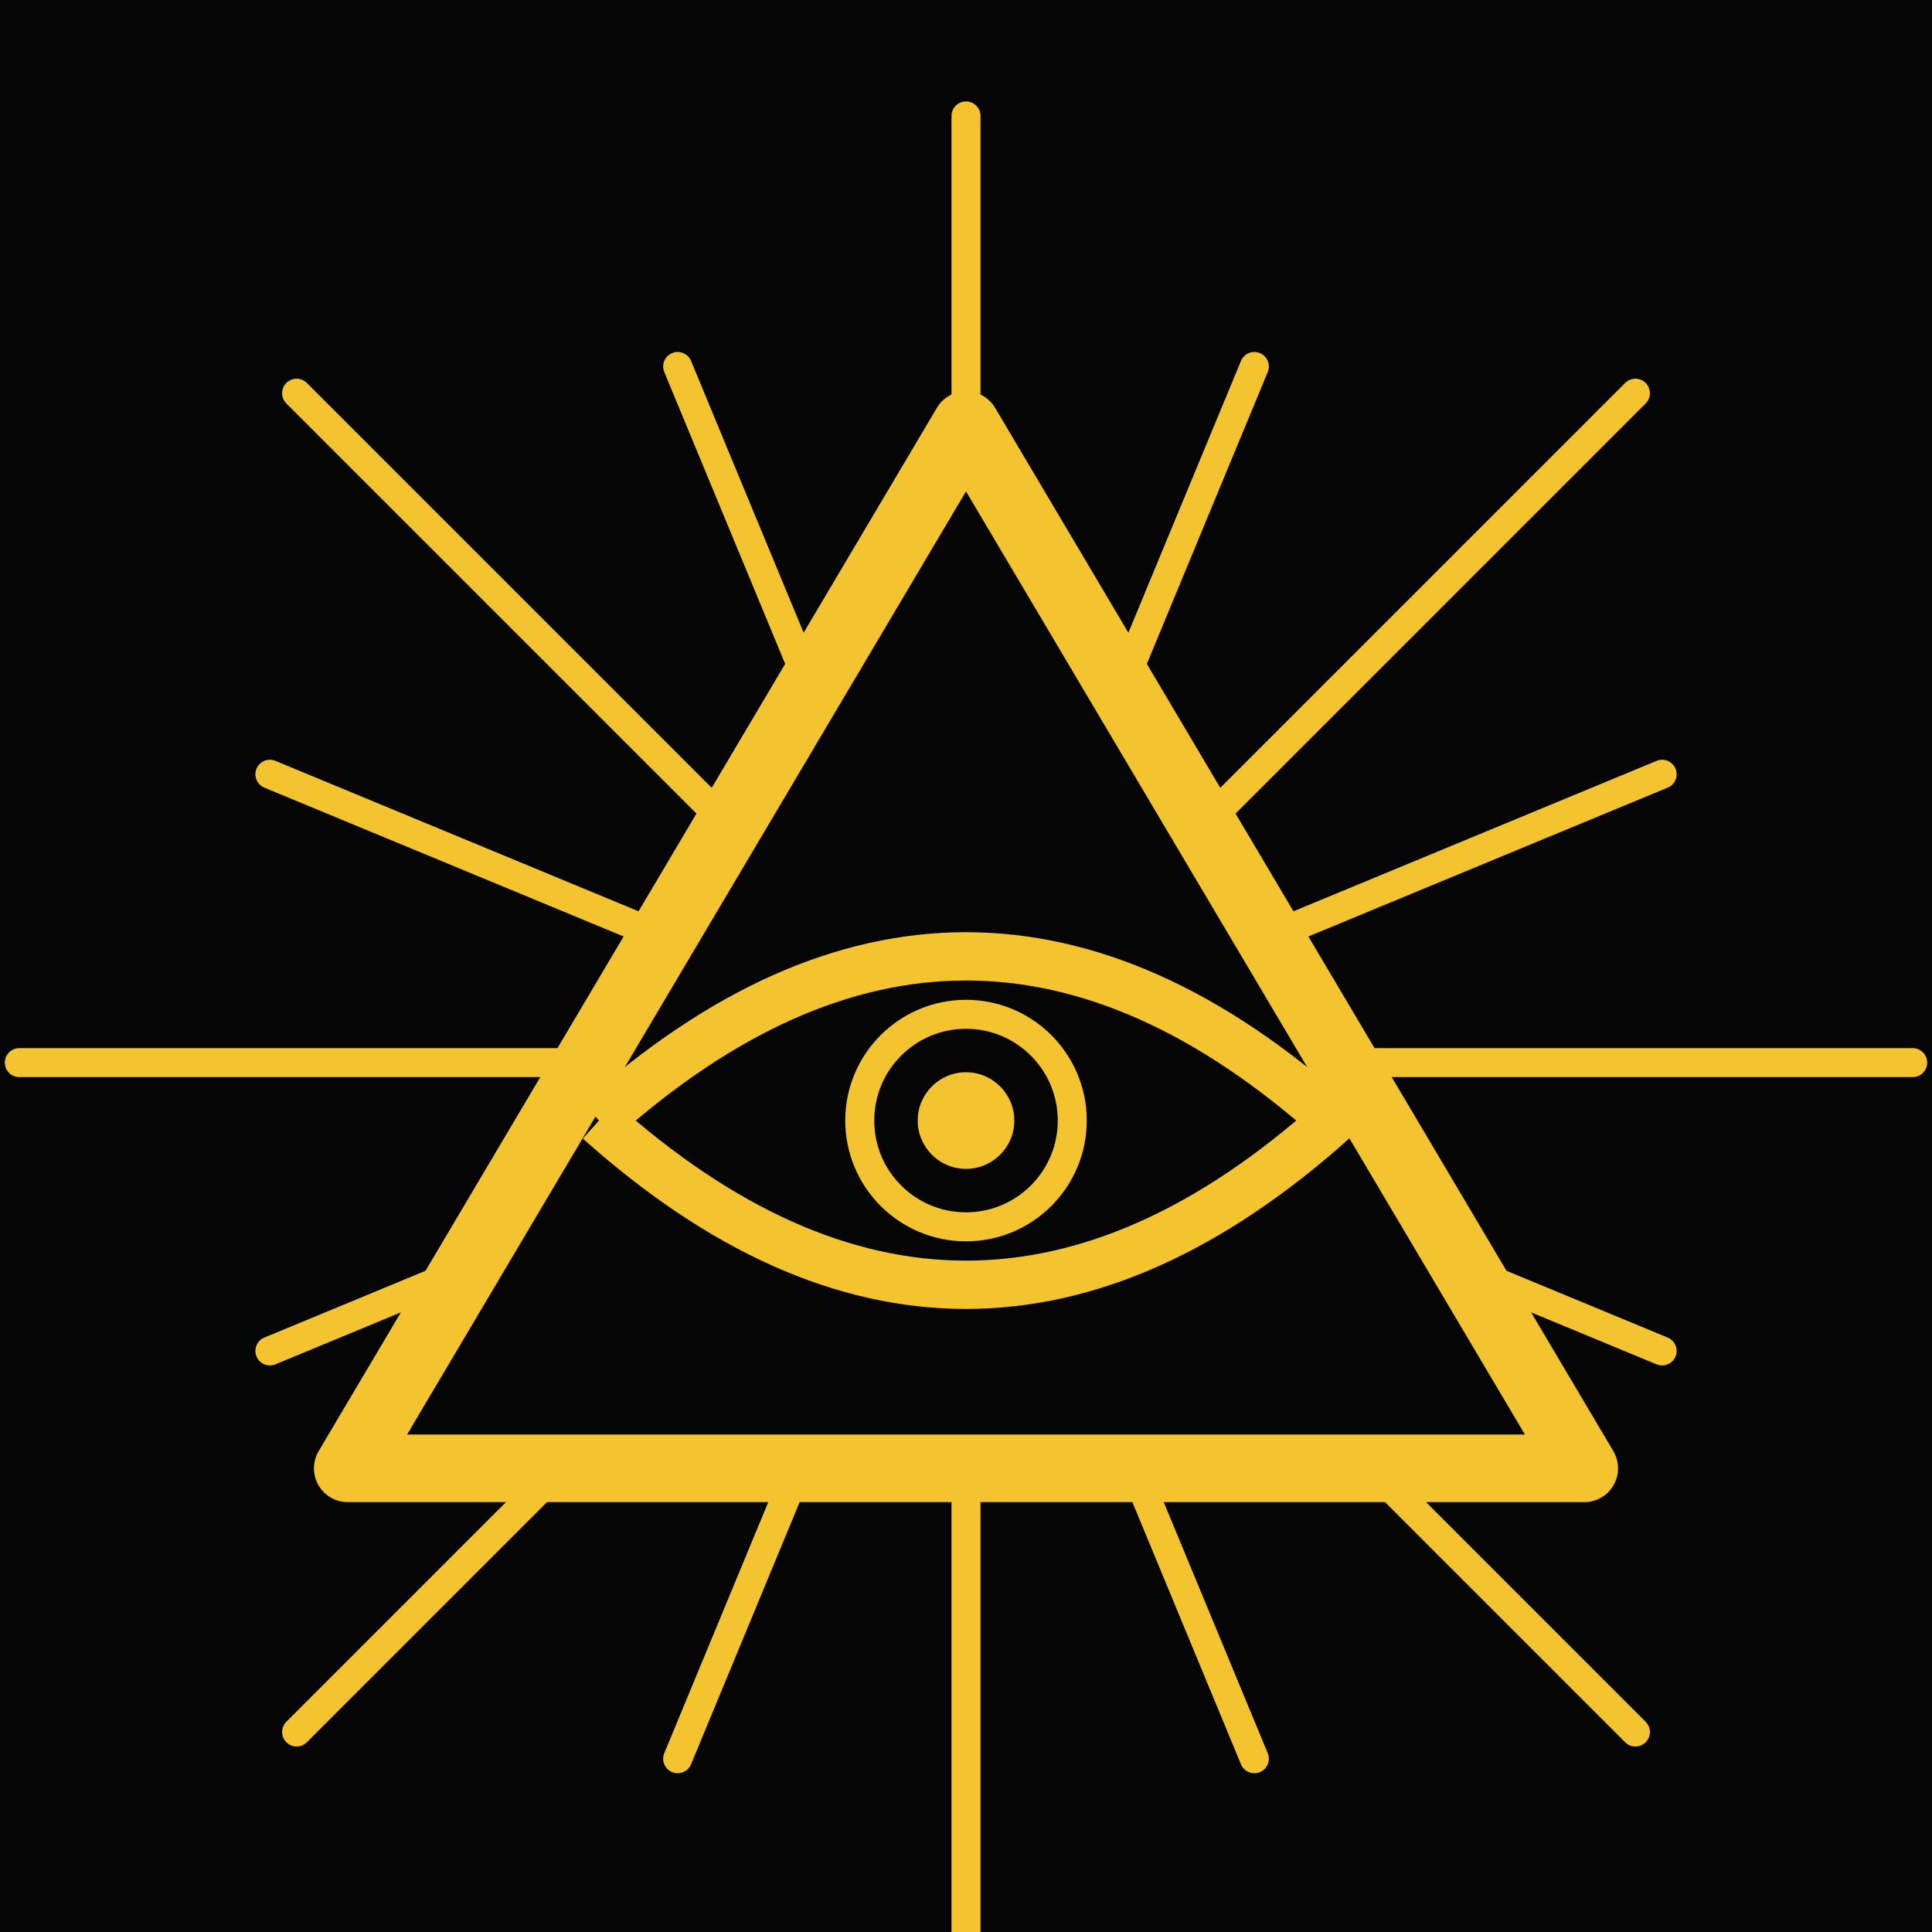
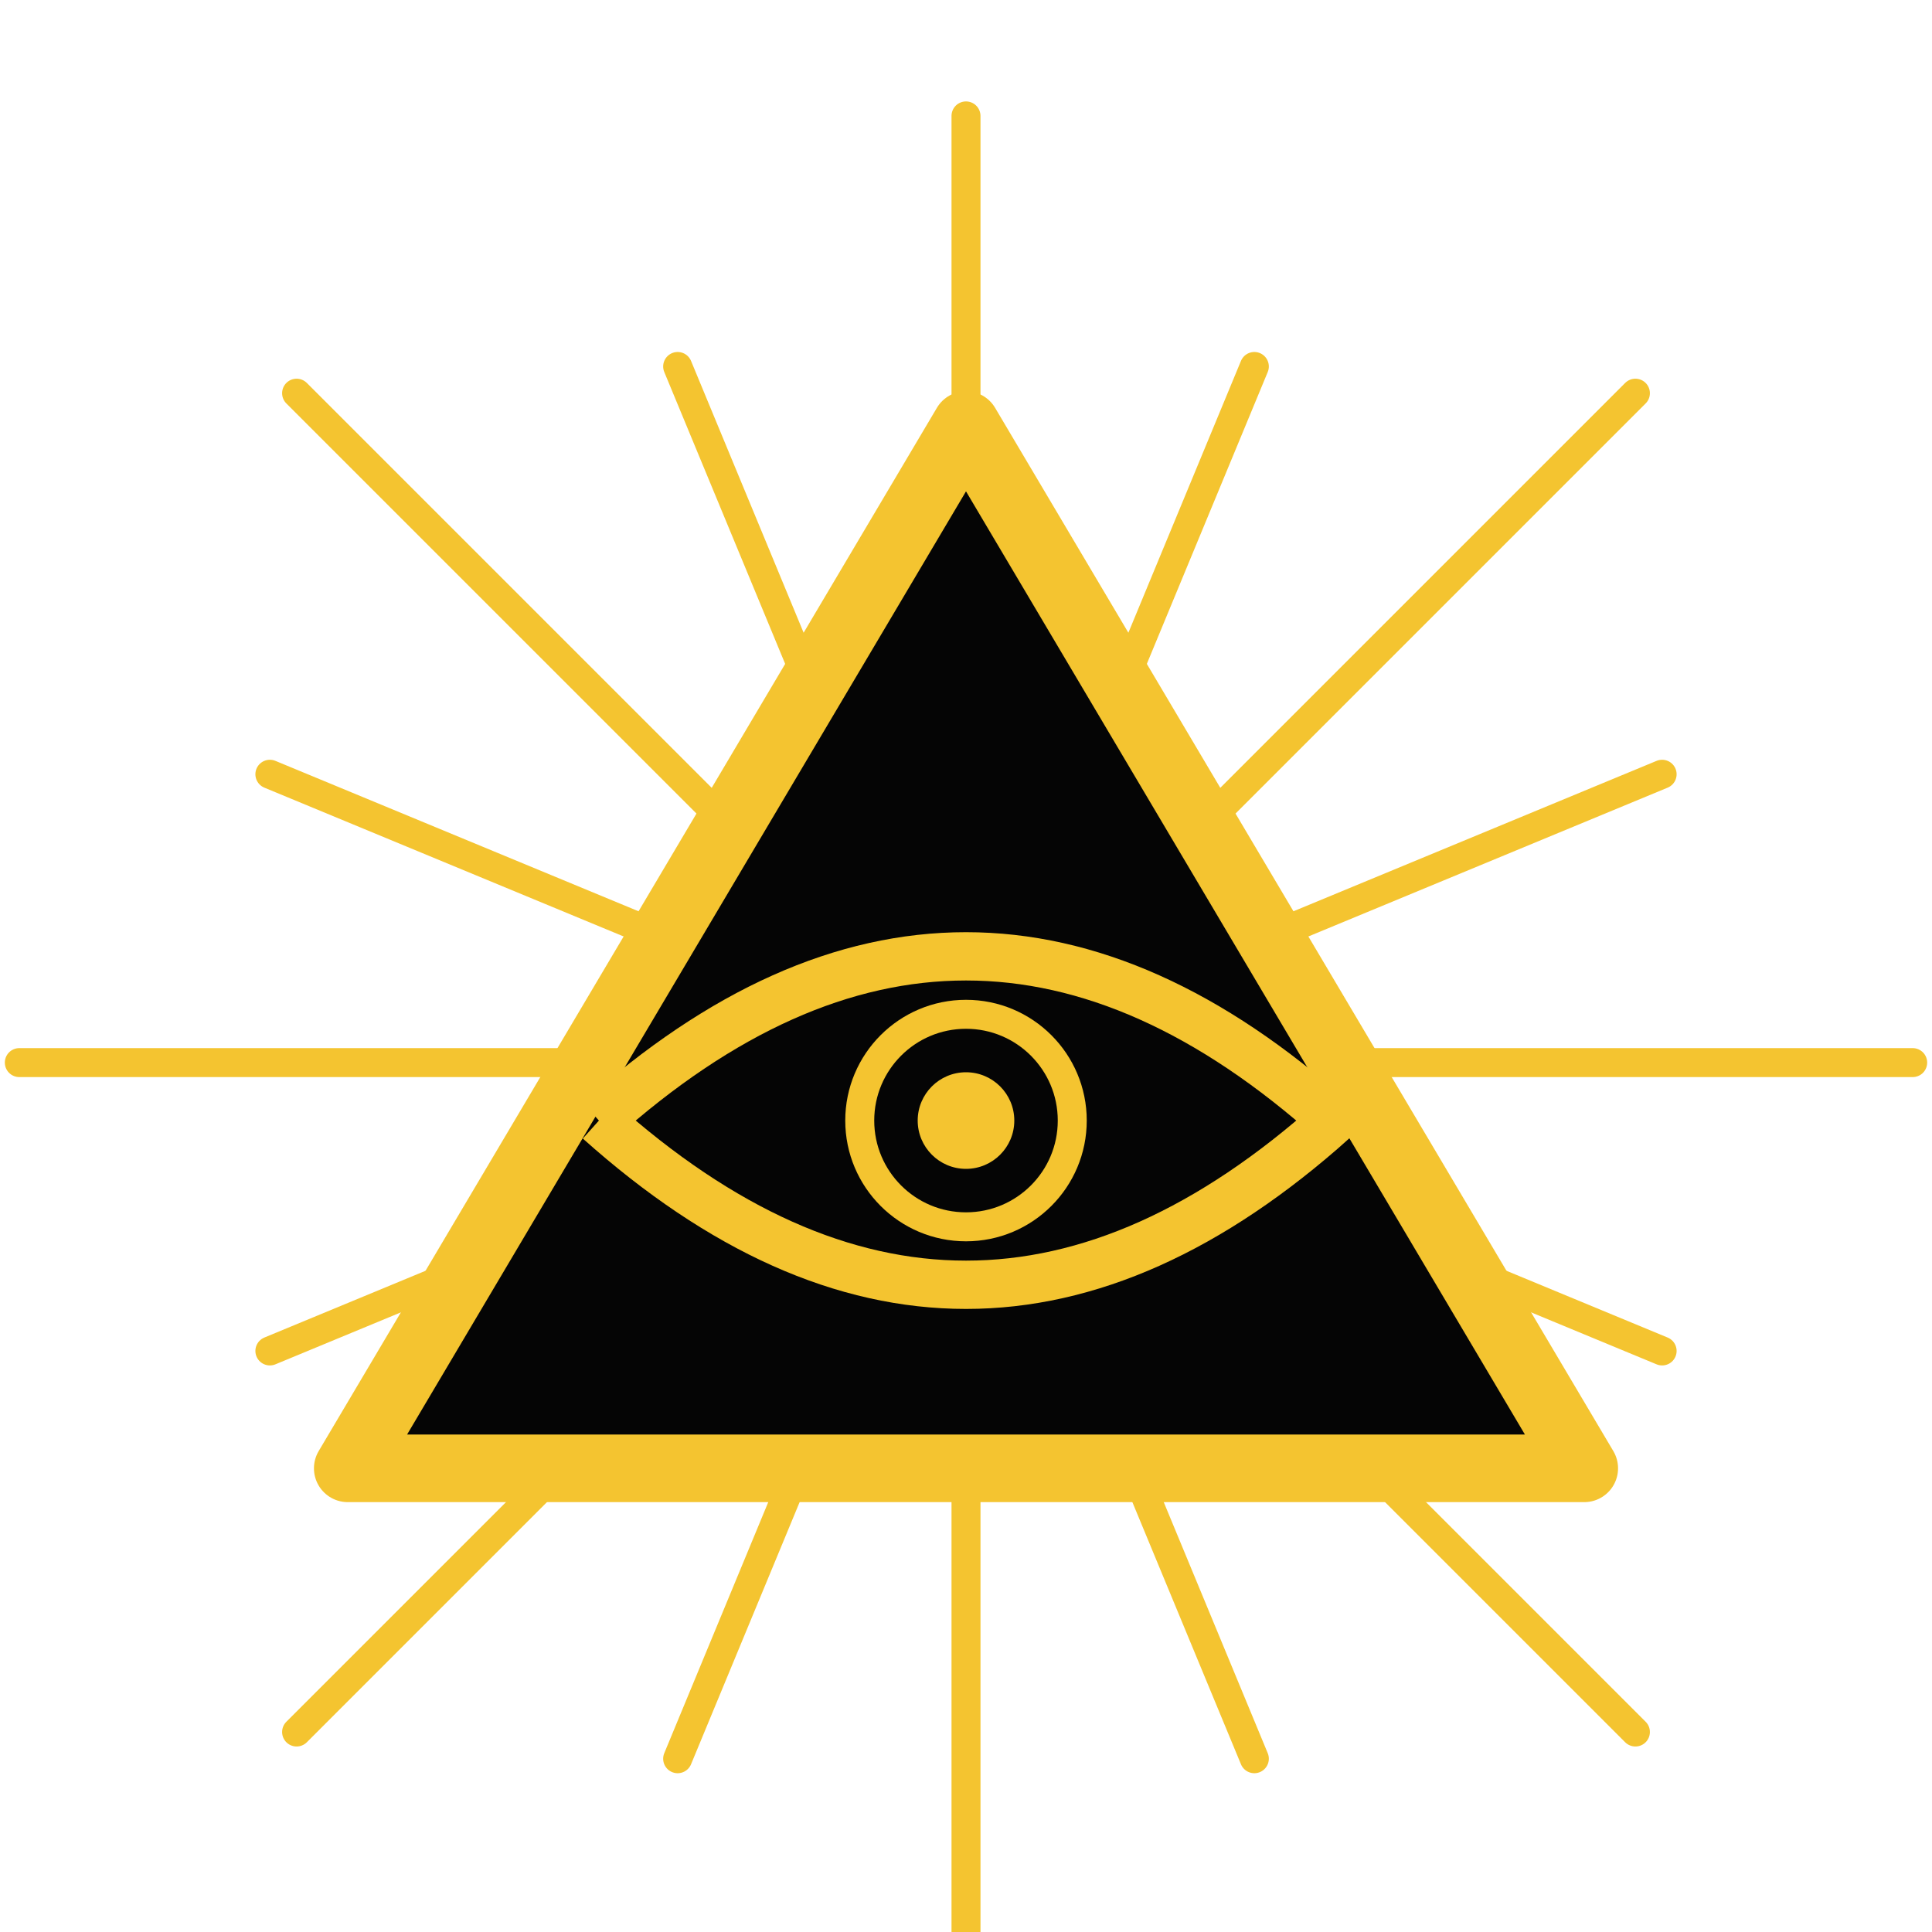
<svg xmlns="http://www.w3.org/2000/svg" viewBox="0 0 100 100" width="100%" height="100%">
-   <rect width="100" height="100" fill="#050505" />
  <g stroke="#F4C430" stroke-width="1.5" stroke-linecap="round">
    <line x1="50" y1="55" x2="50" y2="6" transform="rotate(0 50 55)" />
    <line x1="50" y1="55" x2="50" y2="6" transform="rotate(45 50 55)" />
    <line x1="50" y1="55" x2="50" y2="6" transform="rotate(90 50 55)" />
    <line x1="50" y1="55" x2="50" y2="6" transform="rotate(135 50 55)" />
    <line x1="50" y1="55" x2="50" y2="6" transform="rotate(180 50 55)" />
    <line x1="50" y1="55" x2="50" y2="6" transform="rotate(225 50 55)" />
    <line x1="50" y1="55" x2="50" y2="6" transform="rotate(270 50 55)" />
    <line x1="50" y1="55" x2="50" y2="6" transform="rotate(315 50 55)" />
    <line x1="50" y1="55" x2="50" y2="16" transform="rotate(22.5 50 55)" />
    <line x1="50" y1="55" x2="50" y2="16" transform="rotate(67.5 50 55)" />
    <line x1="50" y1="55" x2="50" y2="16" transform="rotate(112.5 50 55)" />
    <line x1="50" y1="55" x2="50" y2="16" transform="rotate(157.5 50 55)" />
    <line x1="50" y1="55" x2="50" y2="16" transform="rotate(202.5 50 55)" />
    <line x1="50" y1="55" x2="50" y2="16" transform="rotate(247.5 50 55)" />
    <line x1="50" y1="55" x2="50" y2="16" transform="rotate(292.5 50 55)" />
    <line x1="50" y1="55" x2="50" y2="16" transform="rotate(337.5 50 55)" />
  </g>
  <polygon points="50,22 18,76 82,76" fill="#050505" />
  <polygon points="50,22 18,76 82,76" fill="none" stroke="#F4C430" stroke-width="3.5" stroke-linejoin="round" />
  <path d="M 31 58 Q 50 41 69 58 Q 50 75 31 58" fill="none" stroke="#F4C430" stroke-width="2.5" />
  <circle cx="50" cy="58" r="5.5" fill="none" stroke="#F4C430" stroke-width="1.5" />
  <circle cx="50" cy="58" r="2.5" fill="#F4C430" />
</svg>
